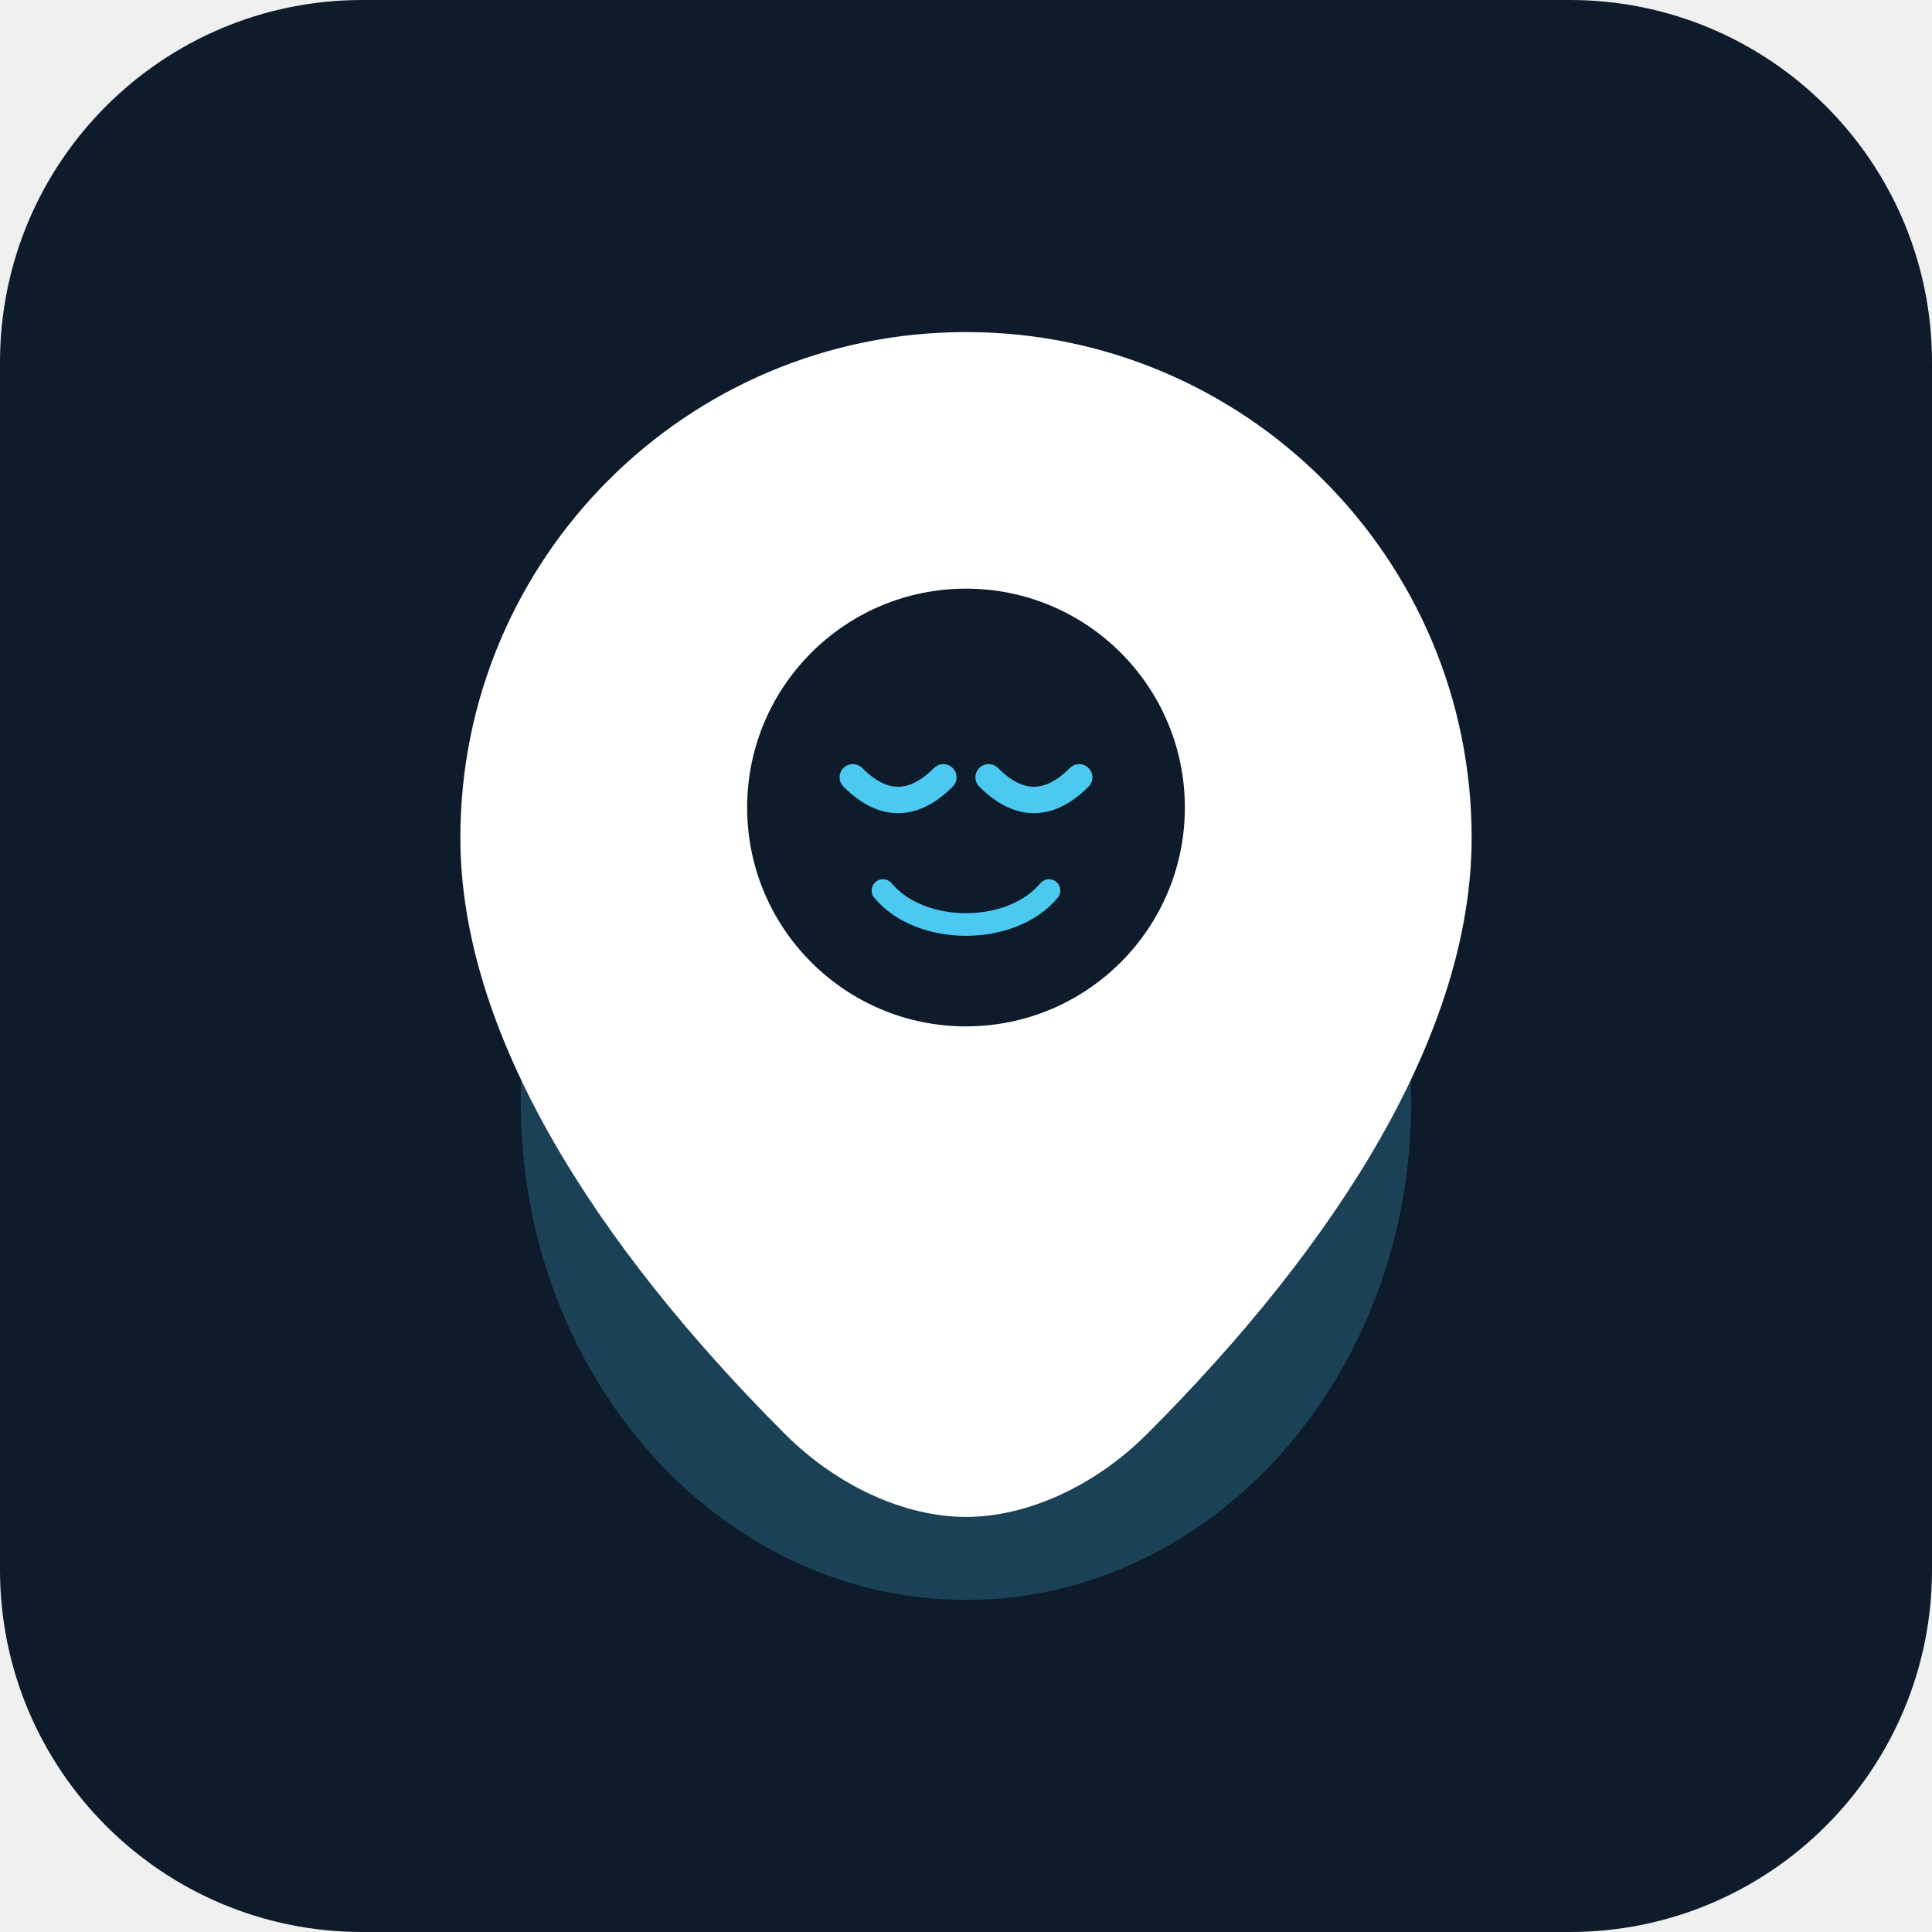
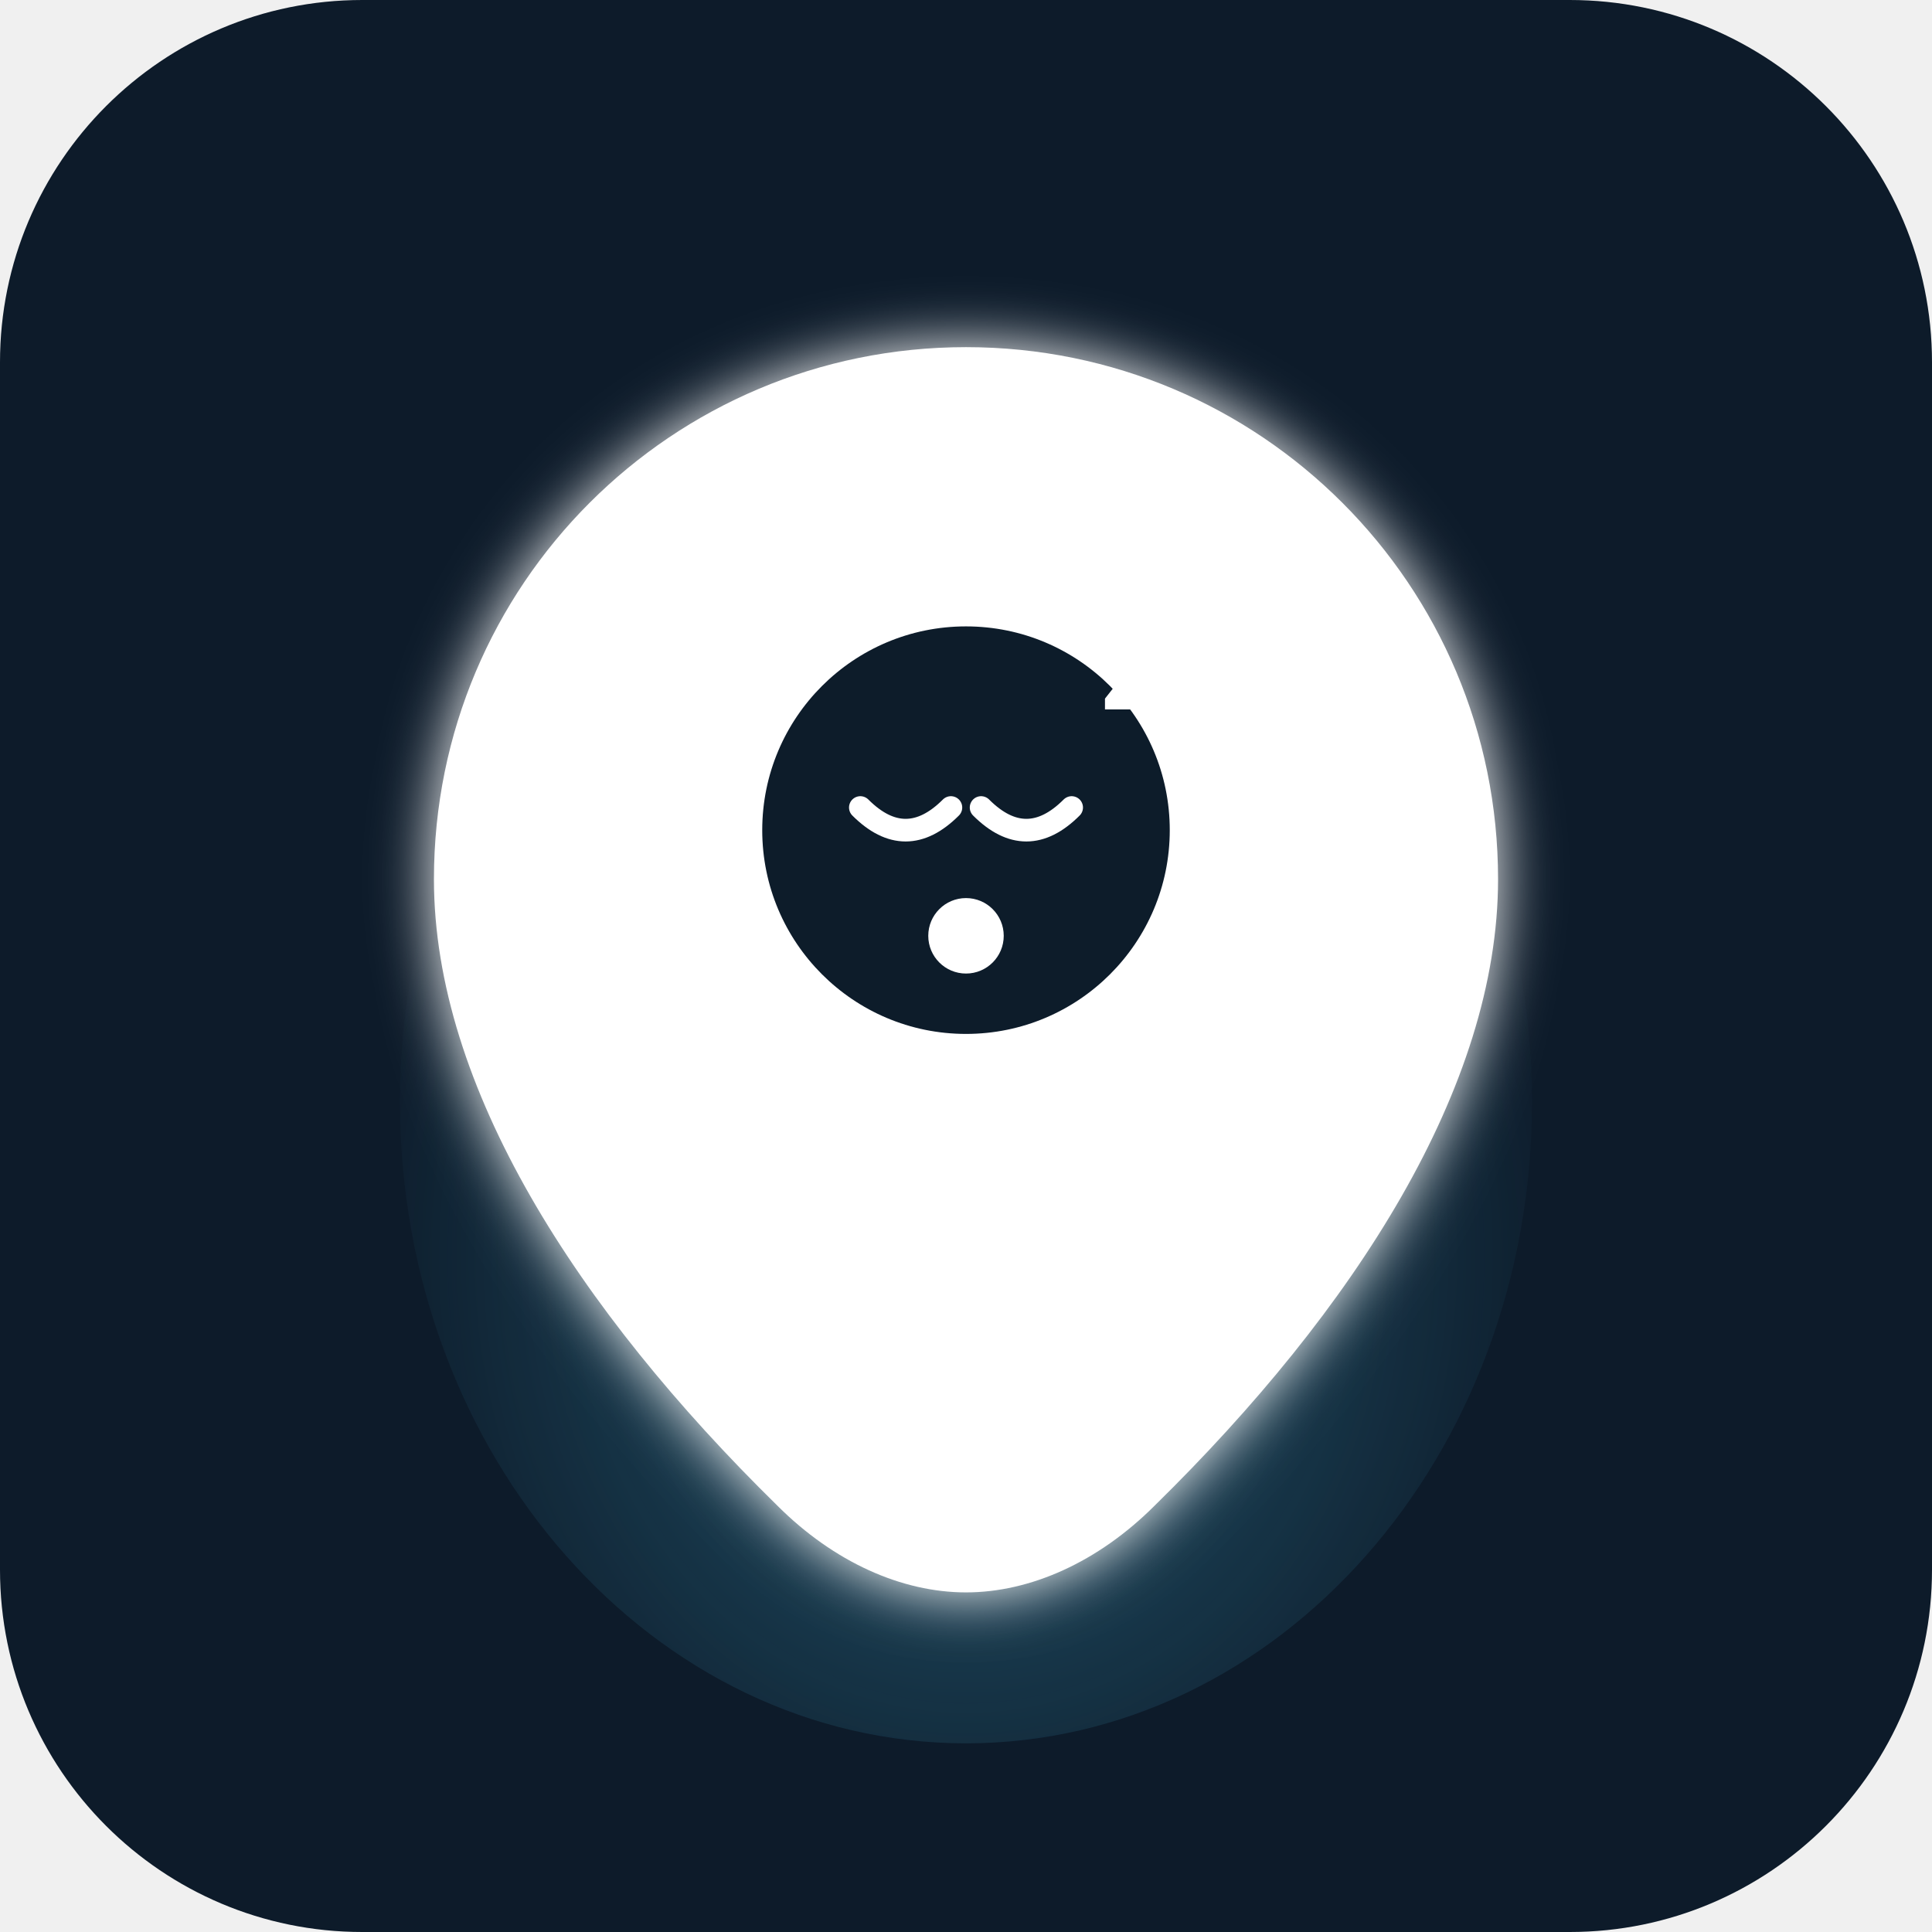
<svg xmlns="http://www.w3.org/2000/svg" viewBox="0 0 512 512" role="img" aria-label="DozeAlert logo">
+   <defs>
+     <radialGradient id="glow" cx="50%" cy="62%" r="55%">
+       <stop offset="0%" stop-color="#4CC9F0" stop-opacity="0.35" />
+       <stop offset="100%" stop-color="#4CC9F0" stop-opacity="0" />
+     </radialGradient>
+     <filter id="softGlow" x="-30%" y="-30%" width="160%" height="160%">
+       <feGaussianBlur stdDeviation="8" result="blur" />
+       <feMerge>
+         <feMergeNode in="blur" />
+         <feMergeNode in="SourceGraphic" />
+       </feMerge>
+     </filter>
+   </defs>
  <rect width="512" height="512" rx="96" fill="#0D1B2A" />
-   <ellipse cx="256" cy="292" rx="118" ry="132" fill="#4CC9F0" opacity="0.22" />
-   <ellipse cx="256" cy="292" rx="86" ry="98" fill="#4CC9F0" opacity="0.12" />
-   <path d="M256 88c-74 0-134 60-134 134 0 52 36 108 86 158 14 14 32 22 48 22s34-8 48-22c50-50 86-106 86-158 0-74-60-134-134-134z" fill="#FFFFFF" />
-   <circle cx="256" cy="214" r="58" fill="#0D1B2A" />
-   <path d="M226 206c8 8 16 8 24 0" stroke="#4CC9F0" stroke-width="7" stroke-linecap="round" fill="none" />
-   <path d="M262 206c8 8 16 8 24 0" stroke="#4CC9F0" stroke-width="7" stroke-linecap="round" fill="none" />
-   <path d="M234 236c10 12 34 12 44 0" stroke="#4CC9F0" stroke-width="6" stroke-linecap="round" fill="none" />
+   <ellipse cx="256" cy="292" rx="150" ry="170" fill="url(#glow)" />
+   <g filter="url(#softGlow)">
+     <path d="M256 92c-78 0-141 63-141 141 0 55 38 114 91 166 15 15 33 23 50 23s35-8 50-23c53-52 91-111 91-166 0-78-63-141-141-141z" fill="#FFFFFF" />
+     <circle cx="256" cy="220" r="54" fill="#0D1B2A" />
+     <circle cx="256" cy="248" r="10" fill="#FFFFFF" />
+     <path d="M228 214c8 8 16 8 24 0" stroke="#FFFFFF" stroke-width="6" stroke-linecap="round" fill="none" />
+     <path d="M260 214c8 8 16 8 24 0" stroke="#FFFFFF" stroke-width="6" stroke-linecap="round" fill="none" />
+     <text x="292" y="188" fill="#FFFFFF" font-family="Segoe UI, Arial, sans-serif" font-size="28" font-weight="700">Z</text>
+     <text x="312" y="168" fill="#FFFFFF" font-family="Segoe UI, Arial, sans-serif" font-size="22" font-weight="700">Z</text>
+     <text x="328" y="152" fill="#FFFFFF" font-family="Segoe UI, Arial, sans-serif" font-size="16" font-weight="700">Z</text>
+   </g>
</svg>
